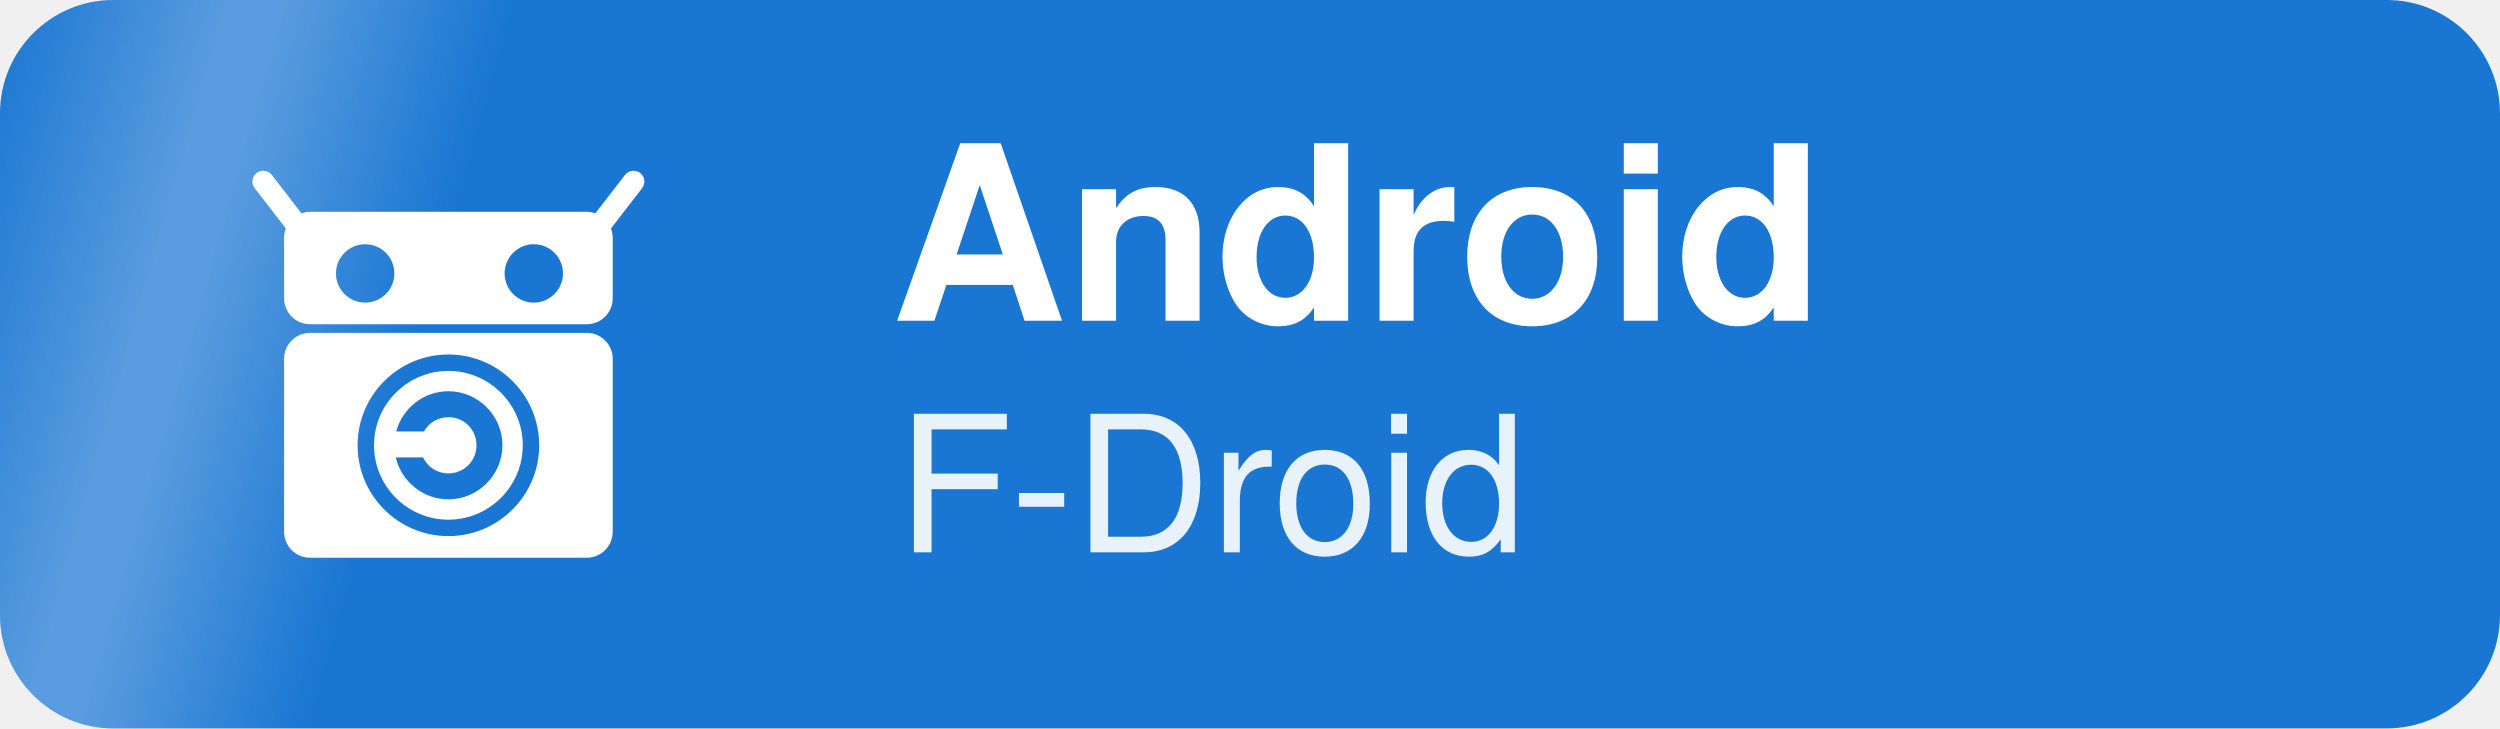
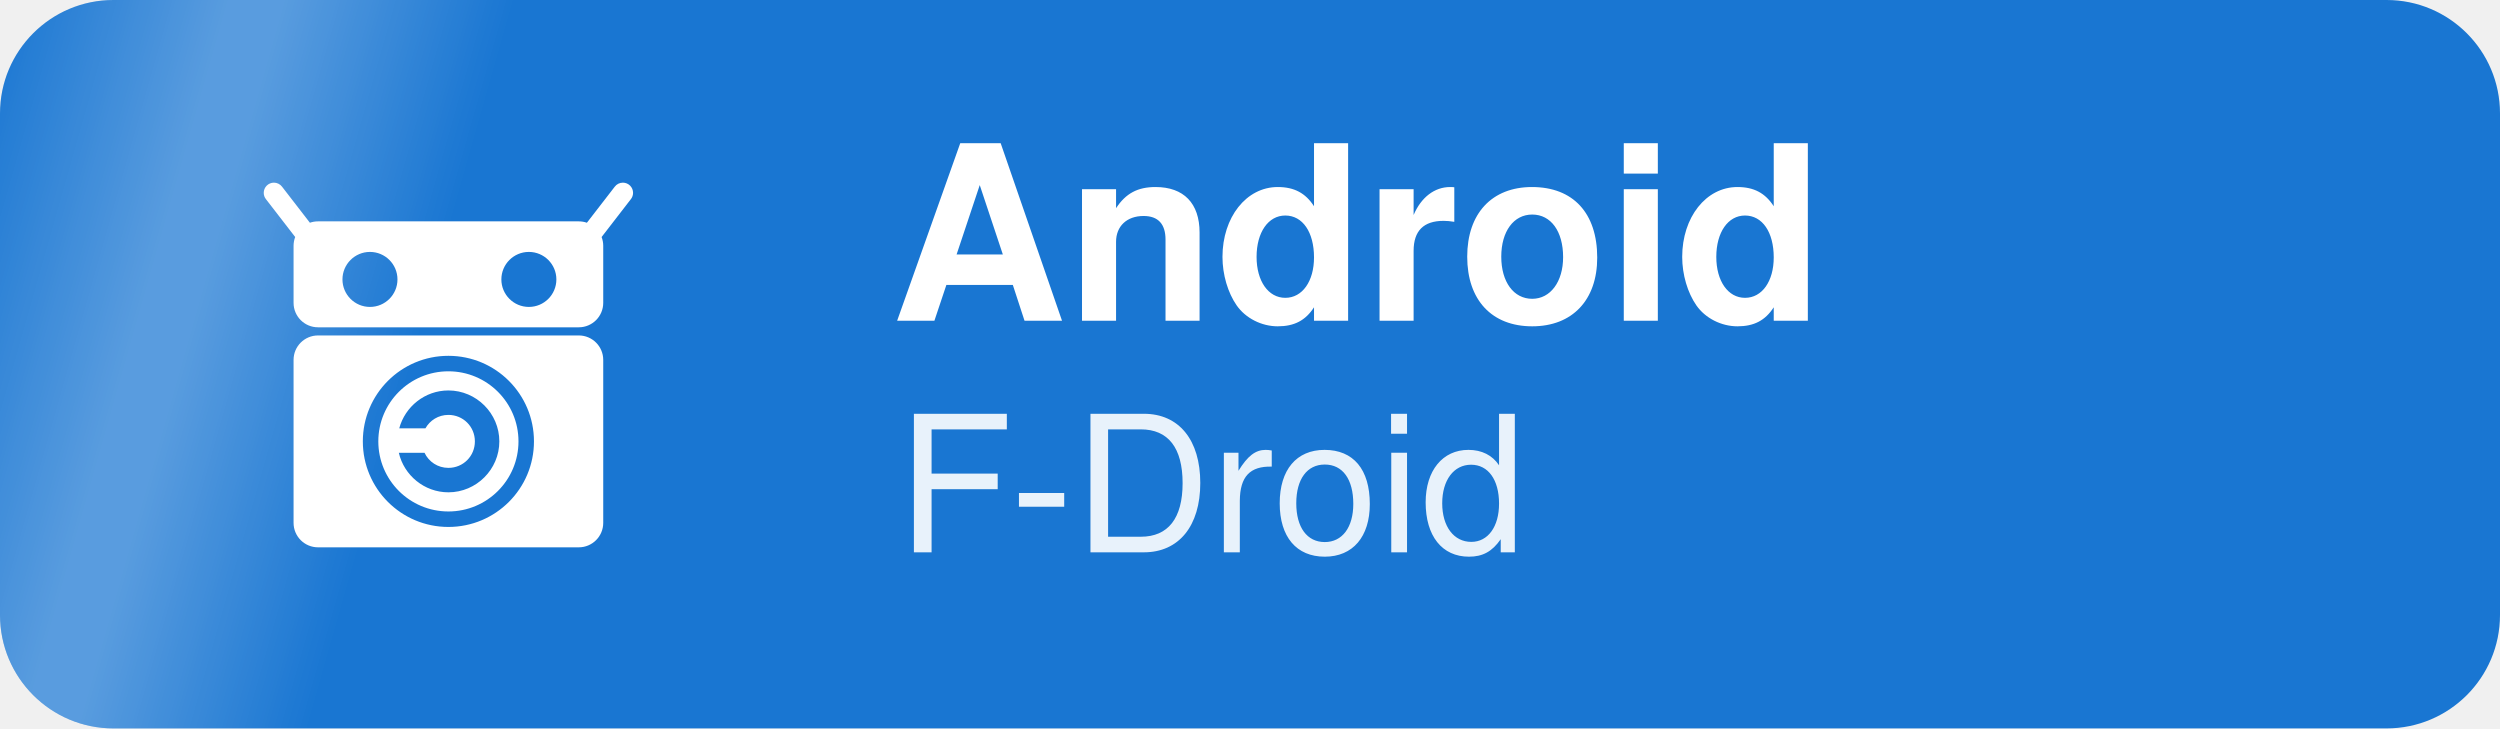
<svg xmlns="http://www.w3.org/2000/svg" viewBox="0 0 841.9 245.3" width="841.9" height="245.3" role="img" aria-label="Get it on F-Droid">
  <defs>
    <clipPath id="edge">
      <path d="M38.2,0 H803.7 A38.2,38.2 0 0 1 841.9,38.2 V207.1 A38.2,38.2 0 0 1 803.7,245.3 H38.2 A38.2,38.2 0 0 1 0,207.1 V38.2 A38.2,38.2 0 0 1 38.2,0 Z" />
    </clipPath>
    <linearGradient id="sheen" x1="0" y1="0" x2="1" y2="0">
      <stop offset="0" stop-color="#fff" stop-opacity="0" />
      <stop offset="0.45" stop-color="#fff" stop-opacity="0.28" />
      <stop offset="0.55" stop-color="#fff" stop-opacity="0.28" />
      <stop offset="1" stop-color="#fff" stop-opacity="0" />
    </linearGradient>
  </defs>
  <style>
    @keyframes pass {
      0%       { transform: translateX(-278.4px); }
      10.50%   { transform: translateX(1120.3px); }
      100%     { transform: translateX(1120.3px); }
    }
    .band { animation: pass 10.126s linear 4.156s infinite backwards; }
    @media (prefers-reduced-motion: reduce) {
      .band { animation: none; opacity: 0; }
    }
  </style>
  <path d="M38.2,0 H803.7 A38.2,38.2 0 0 1 841.9,38.2 V207.1 A38.2,38.2 0 0 1 803.7,245.3 H38.2 A38.2,38.2 0 0 1 0,207.1 V38.2 A38.2,38.2 0 0 1 38.2,0 Z" fill="#1976d2" />
-   <g transform="translate(85.0 56.65) scale(5.5)" fill="#ffffff">
-     <path d="M20.472,10.081H3.528c-0.877,0-1.589,0.711-1.589,1.589v10.59c0,0.877,0.711,1.589,1.589,1.589h16.944 c0.877,0,1.589-0.711,1.589-1.589V11.67C22.061,10.792,21.349,10.081,20.472,10.081z M12,22.525c-3.066,0-5.56-2.494-5.56-5.56 s2.494-5.56,5.56-5.56c3.066,0,5.56,2.494,5.56,5.56S15.066,22.525,12,22.525z M12,12.411c-2.511,0-4.554,2.043-4.554,4.554 S9.489,21.519,12,21.519s4.554-2.043,4.554-4.554S14.511,12.411,12,12.411z M12,20.274c-1.563,0-2.881-1.103-3.221-2.568h1.67 c0.275,0.581,0.859,0.979,1.551,0.979c0.96,0,1.721-0.761,1.721-1.721c0-0.96-0.761-1.721-1.721-1.721 c-0.649,0-1.2,0.352-1.493,0.874H8.805c0.378-1.412,1.669-2.462,3.195-2.462c1.818,0,3.309,1.491,3.309,3.309 C15.309,18.783,13.818,20.274,12,20.274z M23.849,0.396c-0.001,0.001-0.002,0.002-0.002,0.003 c-0.002-0.002-0.004-0.003-0.006-0.005c0.001-0.001,0.002-0.003,0.004-0.004c-0.116-0.137-0.279-0.231-0.519-0.238 c-0.202,0.005-0.391,0.097-0.512,0.259l-1.818,2.353c-0.164-0.058-0.339-0.095-0.523-0.095H3.528c-0.184,0-0.358,0.038-0.523,0.095 L1.187,0.41c-0.121-0.162-0.31-0.253-0.512-0.259c-0.24,0.006-0.403,0.1-0.519,0.238c0.001,0.001,0.002,0.003,0.004,0.004 C0.157,0.395,0.155,0.397,0.153,0.399C0.153,0.398,0.152,0.397,0.151,0.396C0.085,0.474-0.146,0.822,0.139,1.22l1.909,2.471 C1.981,3.867,1.94,4.057,1.94,4.257v3.707c0,0.877,0.711,1.589,1.589,1.589h16.944c0.877,0,1.589-0.711,1.589-1.589V4.257 c0-0.2-0.041-0.39-0.109-0.566l1.909-2.471C24.146,0.822,23.915,0.474,23.849,0.396z M6.904,8.228c-0.987,0-1.787-0.8-1.787-1.787 s0.8-1.787,1.787-1.787s1.787,0.8,1.787,1.787S7.891,8.228,6.904,8.228z M17.229,8.228c-0.987,0-1.787-0.8-1.787-1.787 s0.8-1.787,1.787-1.787c0.987,0,1.787,0.8,1.787,1.787S18.216,8.228,17.229,8.228z" />
+   <g transform="translate(85.14 58.08) scale(2.74428)" fill="#ffffff">
+     <path d="M8 20H40C41.657 20 43 21.343 43 23V43C43 44.657 41.657 46 40 46H8C6.343 46 5 44.657 5 43V23C5 21.343 6.343 20 8 20ZM1.339 2.5C1.339 1.81 1.899 1.25 2.589 1.25C2.996 1.25 3.358 1.445 3.586 1.746L7.004 6.169C7.316 6.06 7.651 6 8 6H40C40.349 6 40.684 6.06 40.996 6.169L44.414 1.746C44.642 1.445 45.004 1.25 45.411 1.25C46.101 1.25 46.661 1.81 46.661 2.5C46.661 2.792 46.561 3.061 46.393 3.273L42.801 7.922C42.929 8.257 43 8.62 43 9V16C43 17.657 41.657 19 40 19H8C6.343 19 5 17.657 5 16V9C5 8.62 5.071 8.257 5.199 7.922L1.607 3.273C1.439 3.061 1.339 2.792 1.339 2.5ZM13.5 33C13.5 38.799 18.201 43.5 24 43.5C29.799 43.5 34.5 38.799 34.5 33C34.5 27.201 29.799 22.5 24 22.5C18.201 22.5 13.5 27.201 13.5 33ZM15.4 33C15.4 28.25 19.25 24.4 24 24.4C28.75 24.4 32.6 28.25 32.6 33C32.6 37.75 28.75 41.6 24 41.6C19.25 41.6 15.4 37.75 15.4 33ZM24 26.75C21.119 26.75 18.68 28.735 17.967 31.4H21.18C21.734 30.415 22.775 29.75 24 29.75C25.813 29.75 27.25 31.187 27.25 33C27.25 34.813 25.813 36.25 24 36.25C22.693 36.25 21.589 35.497 21.07 34.4H17.916C18.558 37.166 21.048 39.25 24 39.25C27.434 39.25 30.25 36.434 30.25 33C30.25 29.566 27.434 26.75 24 26.75ZM11 13.125C11 14.989 12.511 16.5 14.375 16.5C16.239 16.5 17.75 14.989 17.75 13.125C17.75 11.261 16.239 9.75 14.375 9.75C12.511 9.75 11 11.261 11 13.125ZM30.5 13.125C30.5 14.989 32.011 16.5 33.875 16.5C35.739 16.5 37.25 14.989 37.25 13.125C37.25 11.261 35.739 9.75 33.875 9.75C32.011 9.75 30.5 11.261 30.5 13.125Z" />
  </g>
  <text x="300" y="108" font-family="-apple-system, BlinkMacSystemFont, 'Segoe UI', Helvetica, Arial, sans-serif" font-size="82" font-weight="700" fill="#ffffff">Android</text>
  <text x="302" y="186" font-family="-apple-system, BlinkMacSystemFont, 'Segoe UI', Helvetica, Arial, sans-serif" font-size="64" font-weight="400" fill="#ffffff" fill-opacity="0.9">F-Droid</text>
  <g clip-path="url(#edge)">
    <g class="band">
      <rect x="0" y="-60" width="173.6" height="365.3" fill="url(#sheen)" transform="skewX(-16)" />
    </g>
  </g>
</svg>
